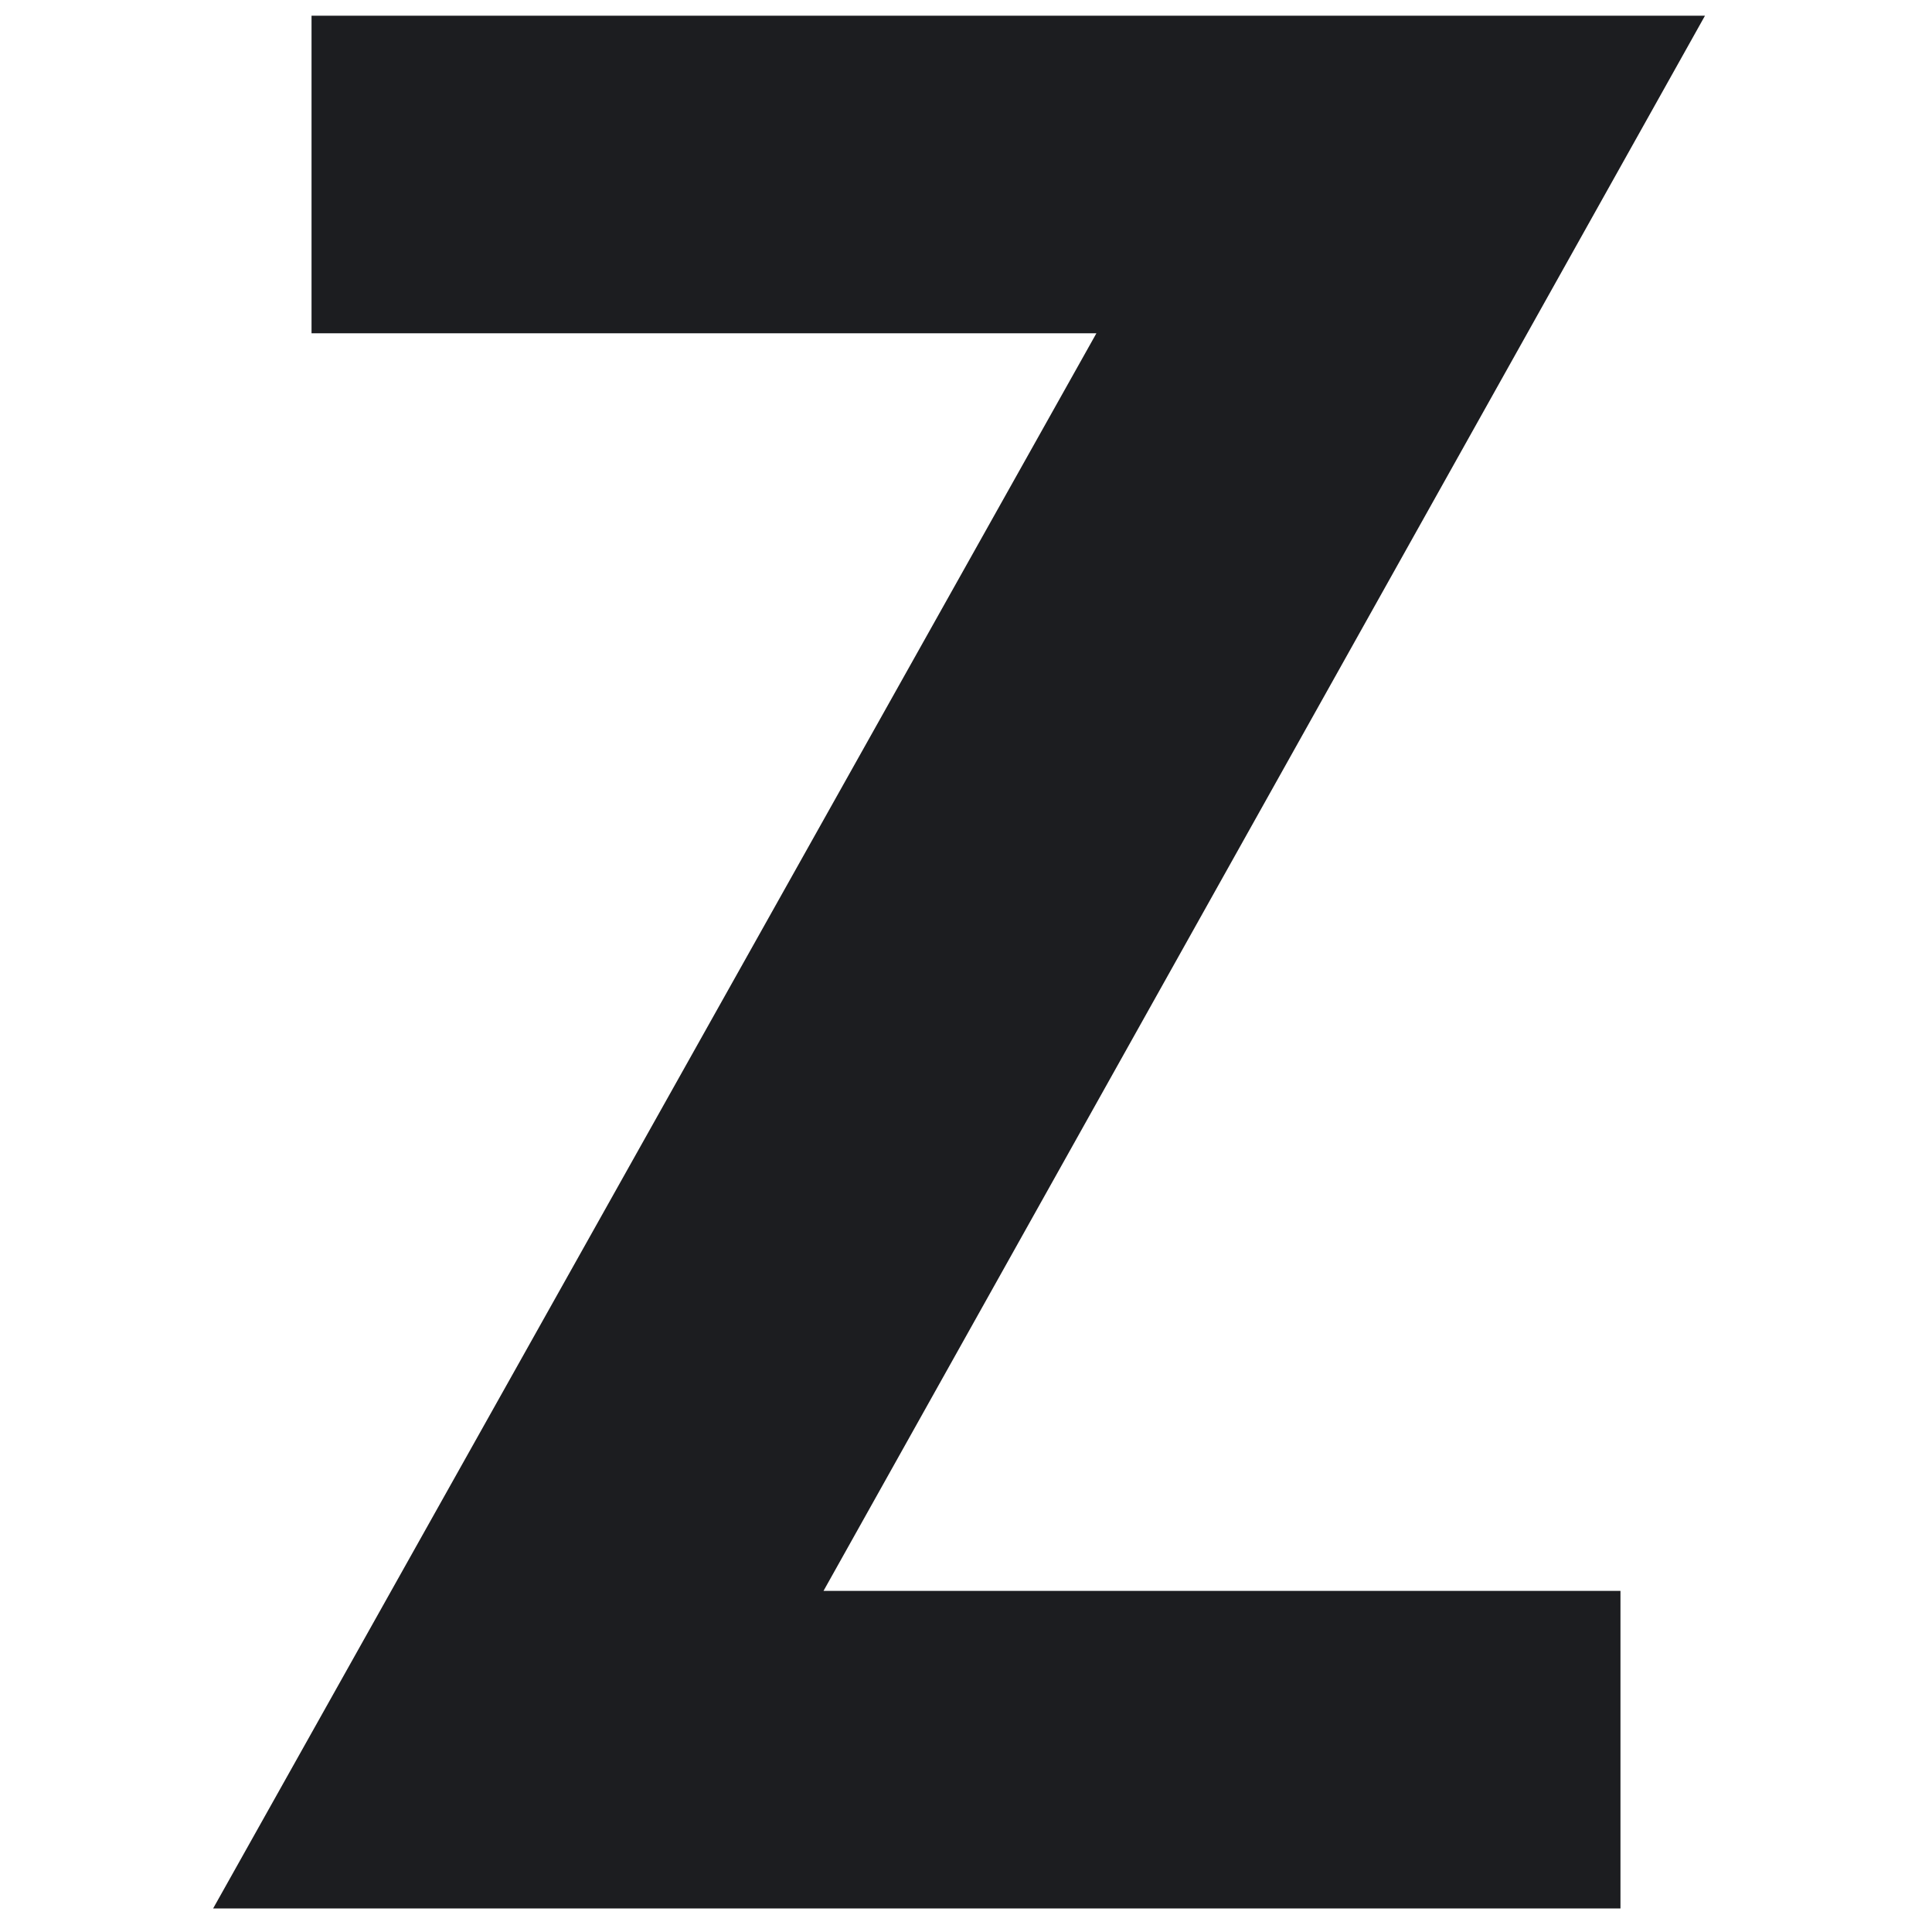
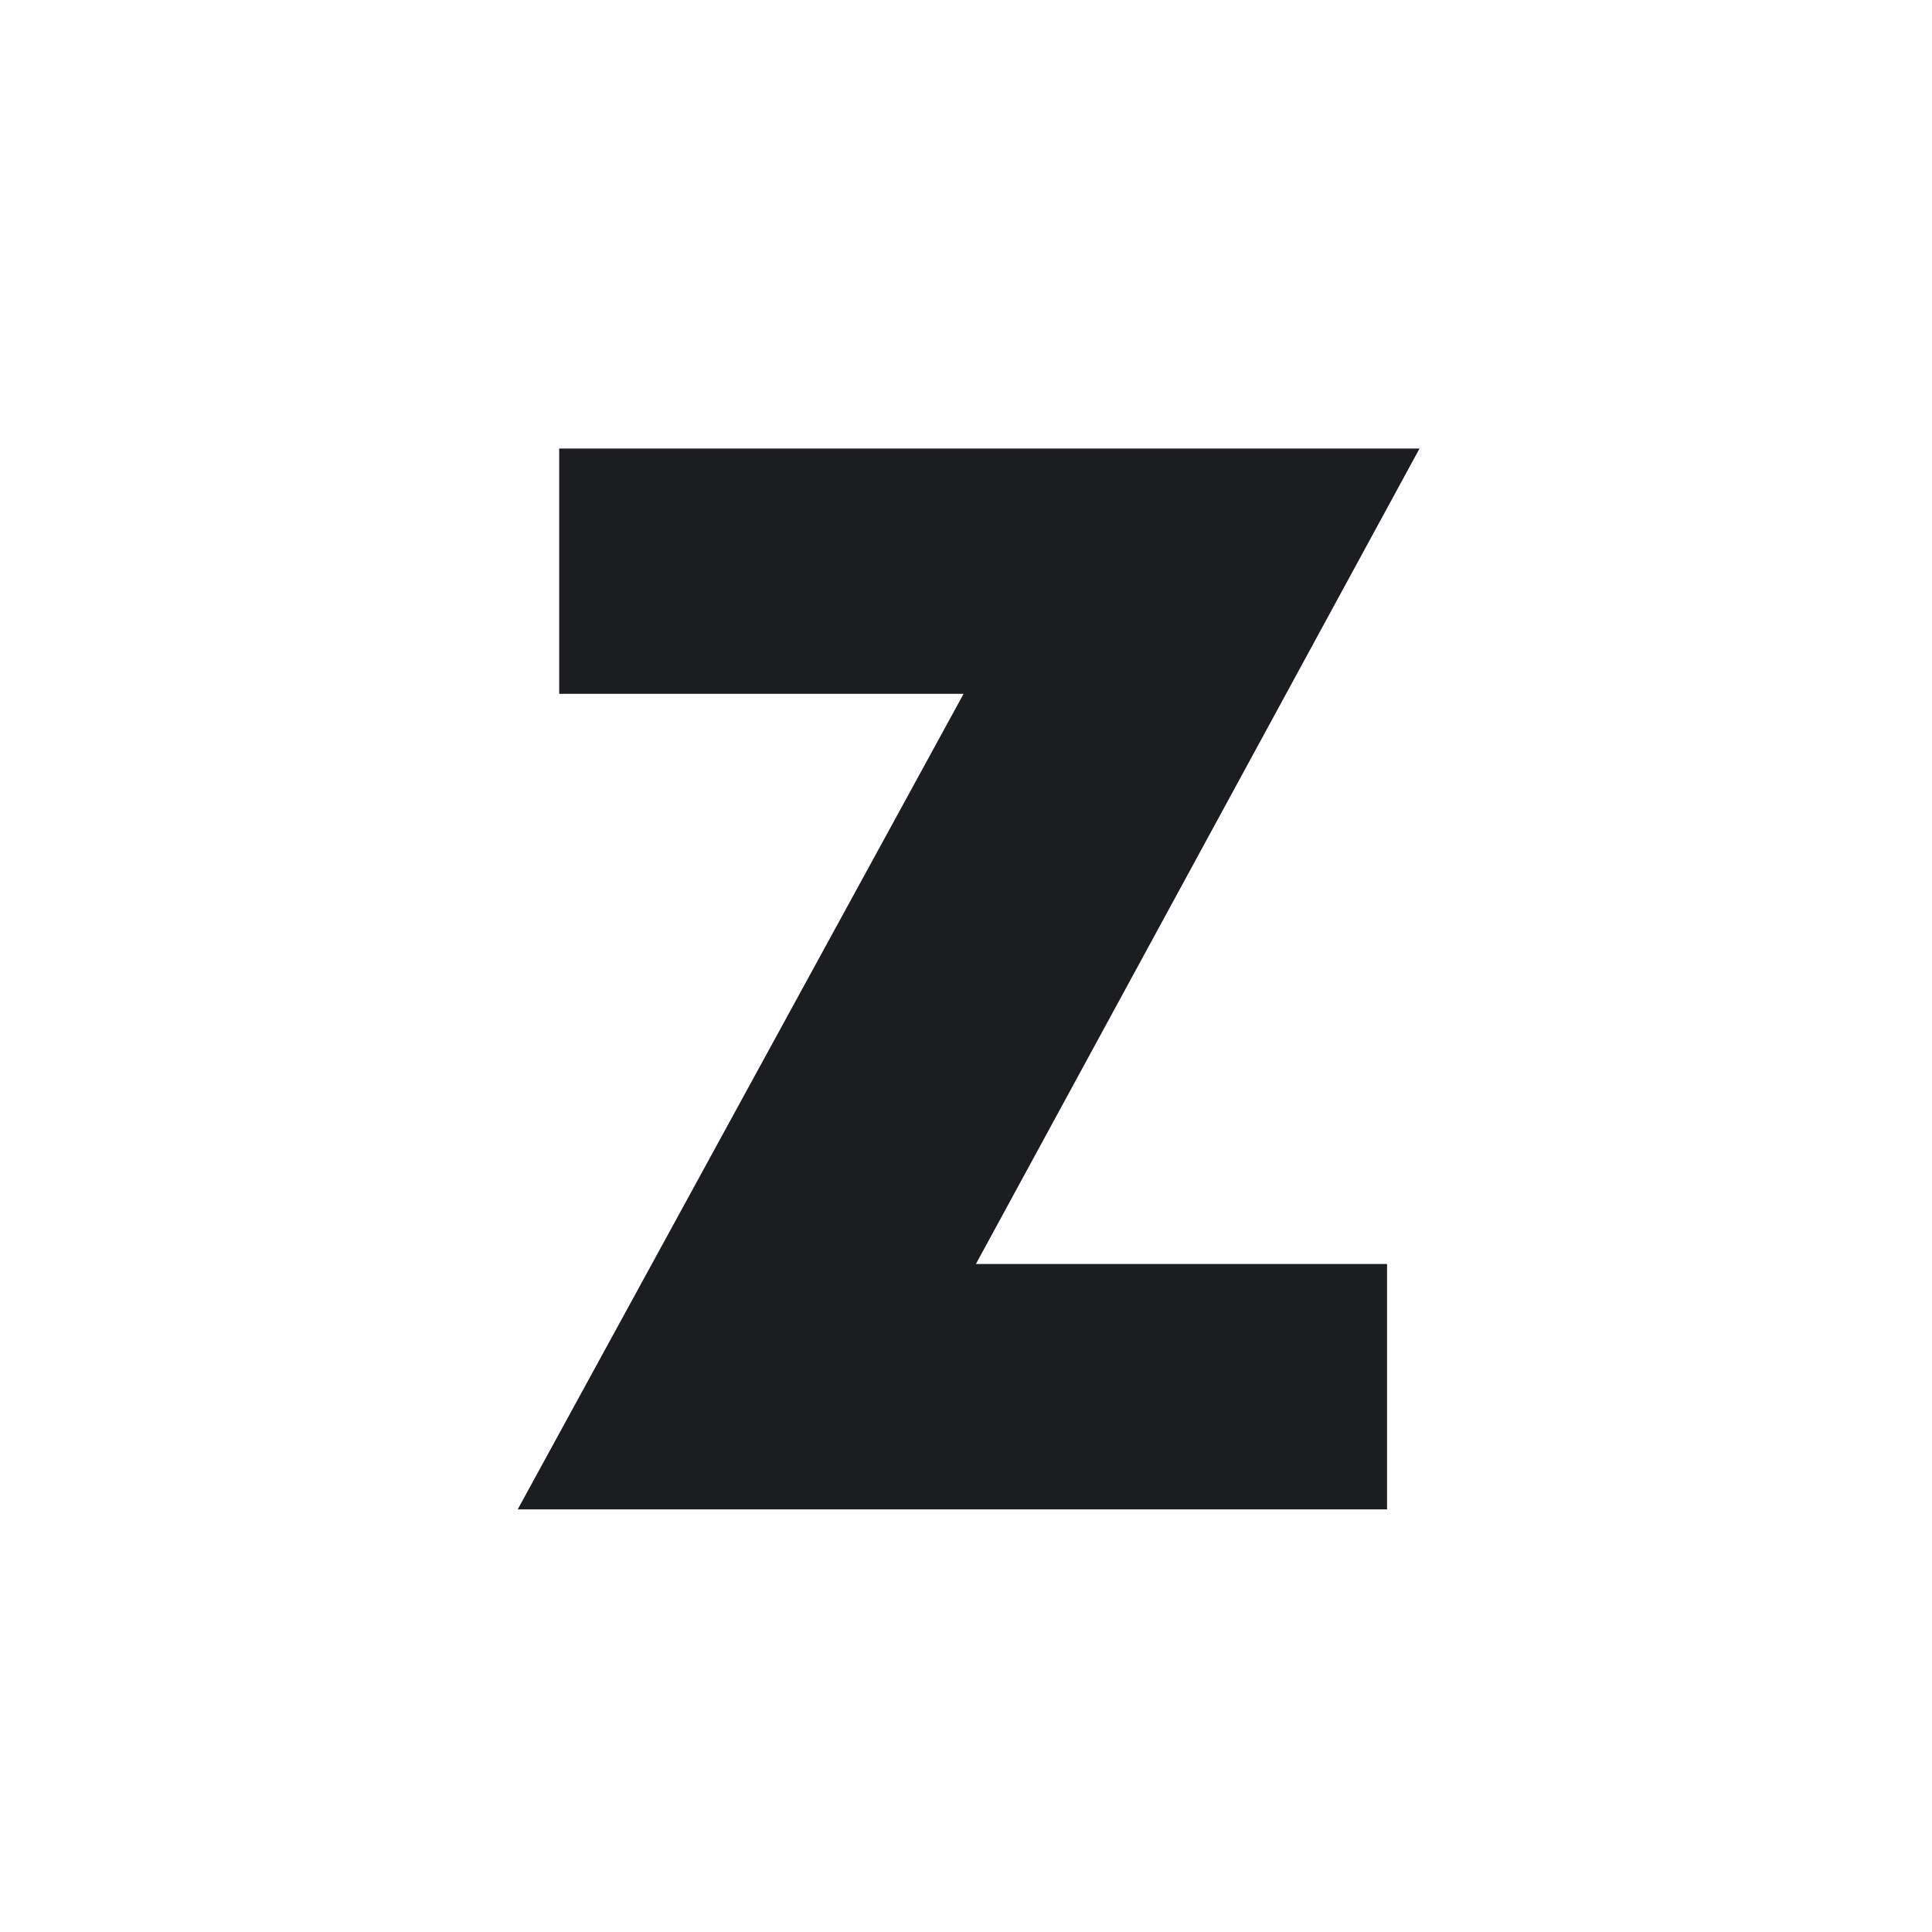
<svg xmlns="http://www.w3.org/2000/svg" viewBox="0 0 32 32">
  <style>
  path { fill: #1c1d20; }
  @media (prefers-color-scheme: dark) {
    path { fill: #f2f2f0; }
  }
  </style>
-   <path d="M28.24.26,13.64,26.35h13.2v5.26H3.53L18.16,5.52h-13V.26Z" />
+   <path d="M23.512 7.429L16.164 20.936H22.974V25H8.575L15.96 11.492H9.262V7.429H23.512Z" />
</svg>
